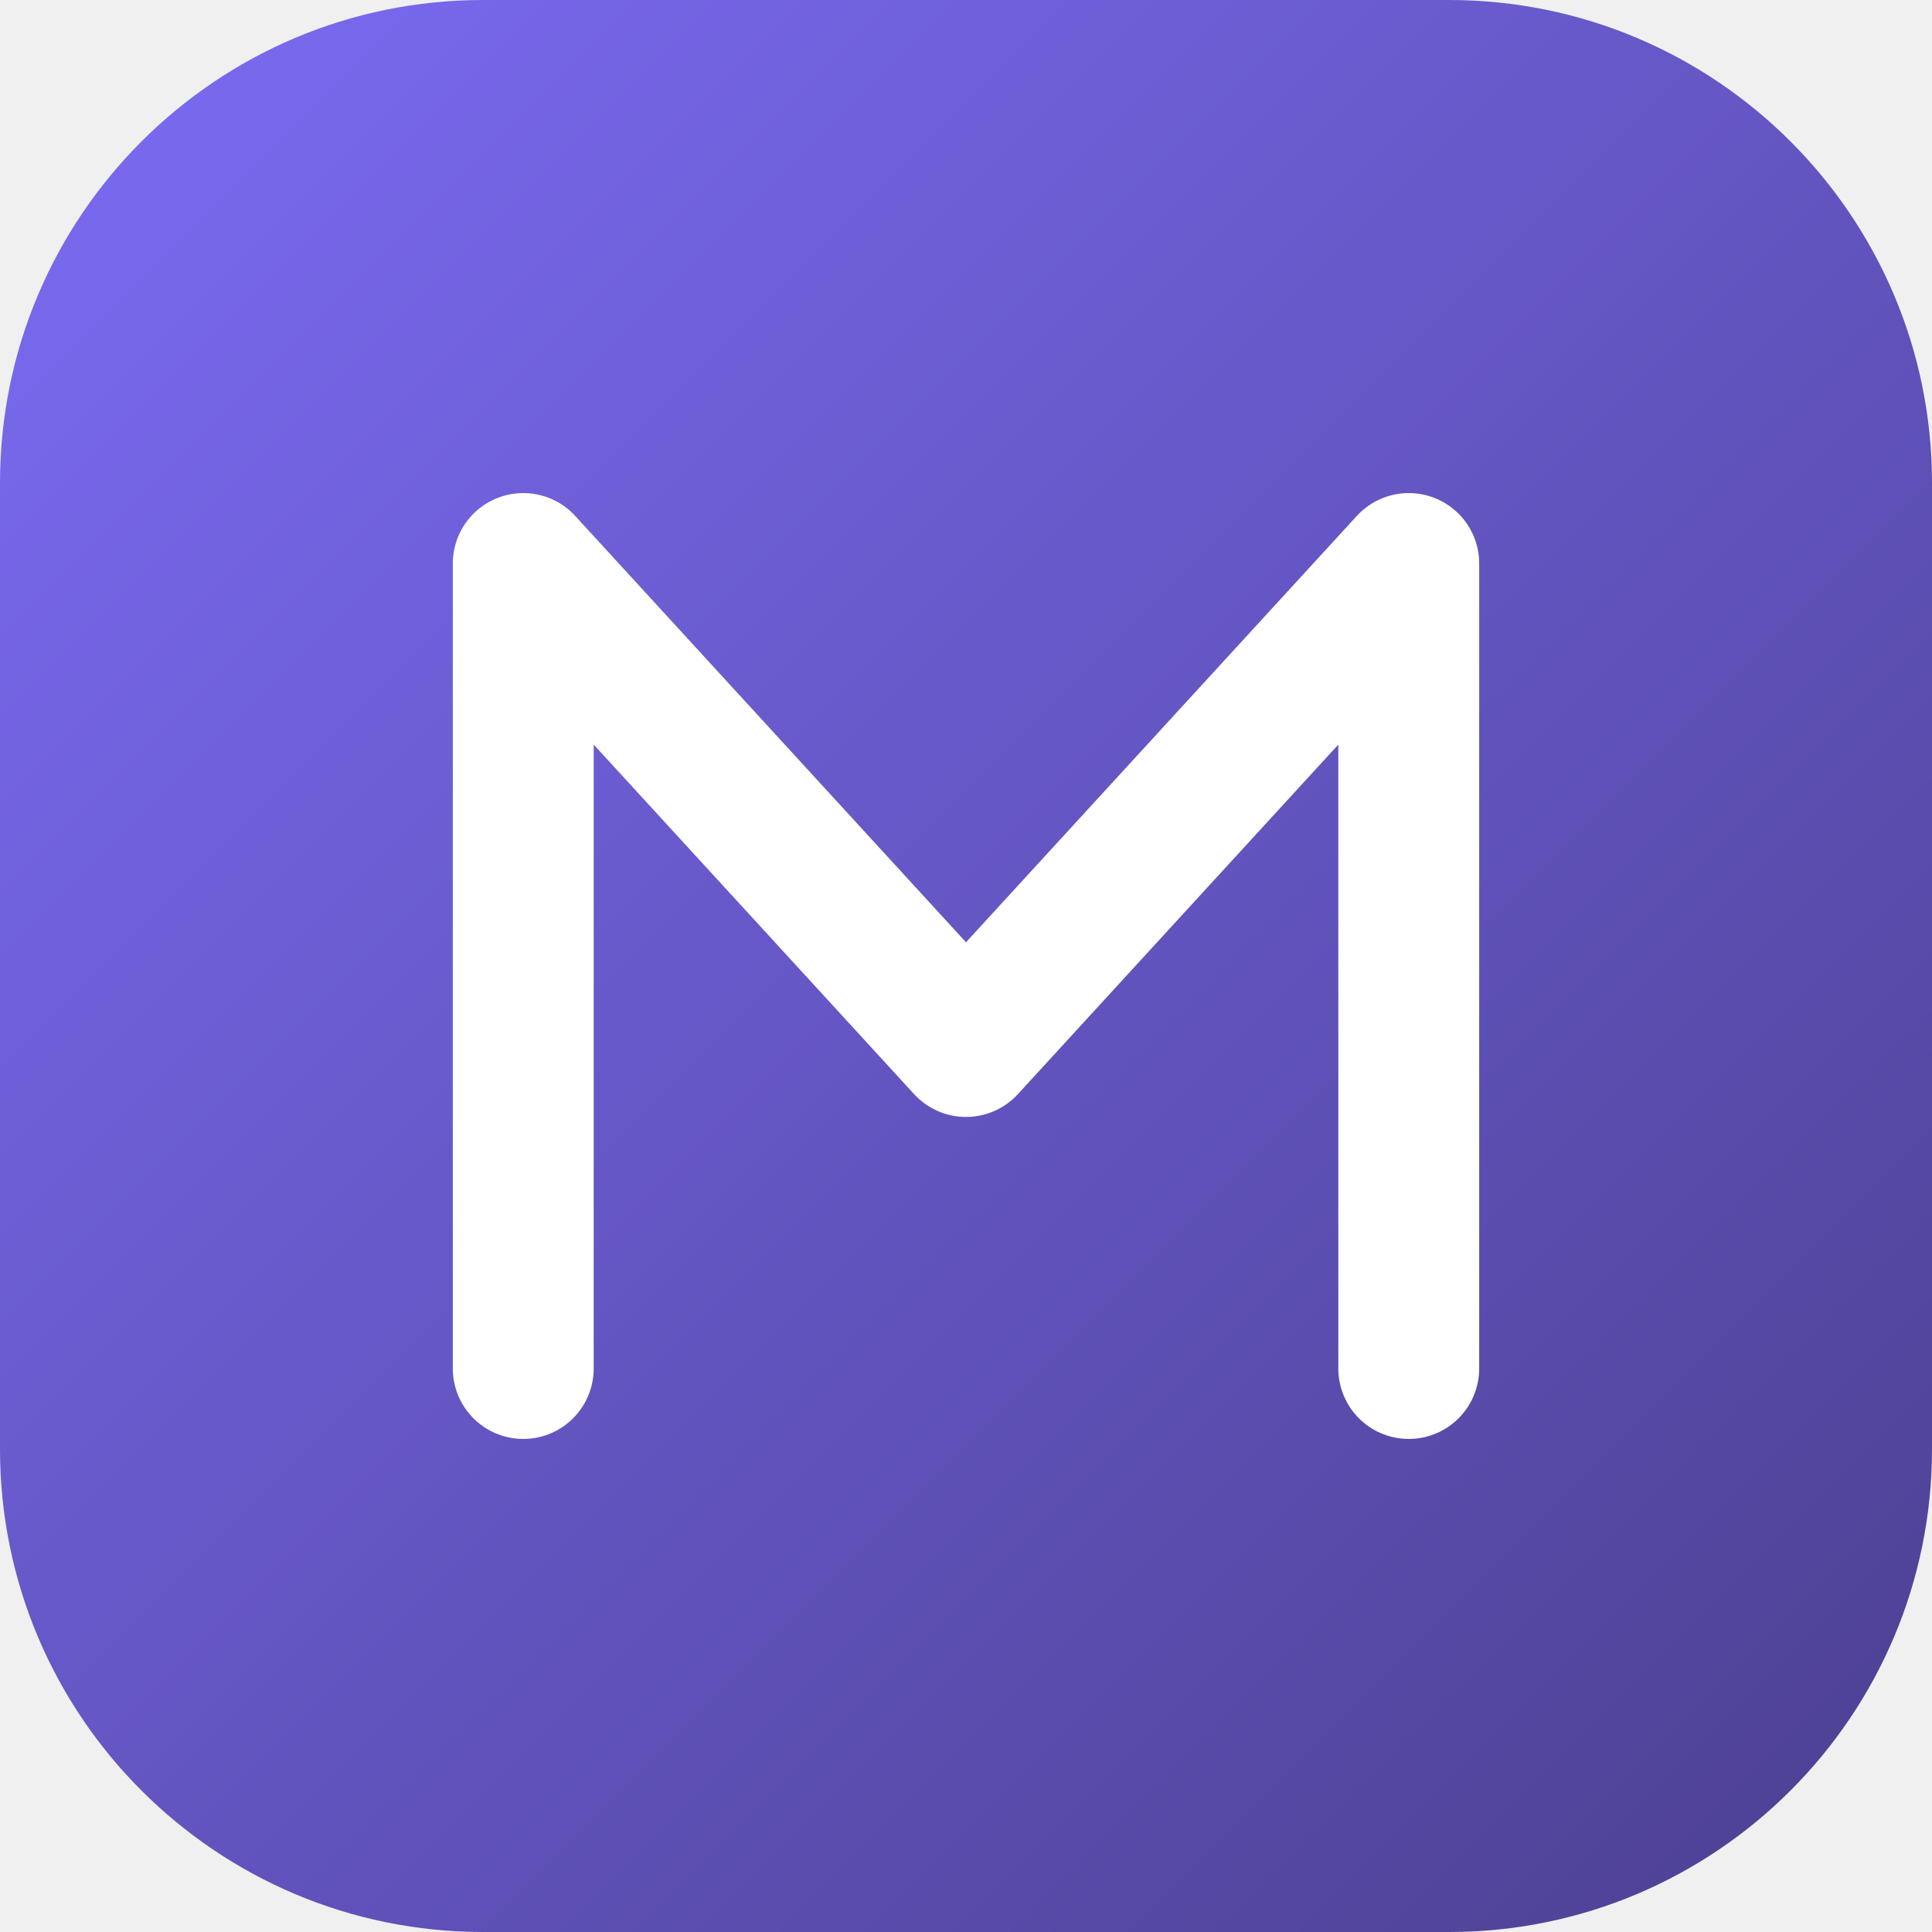
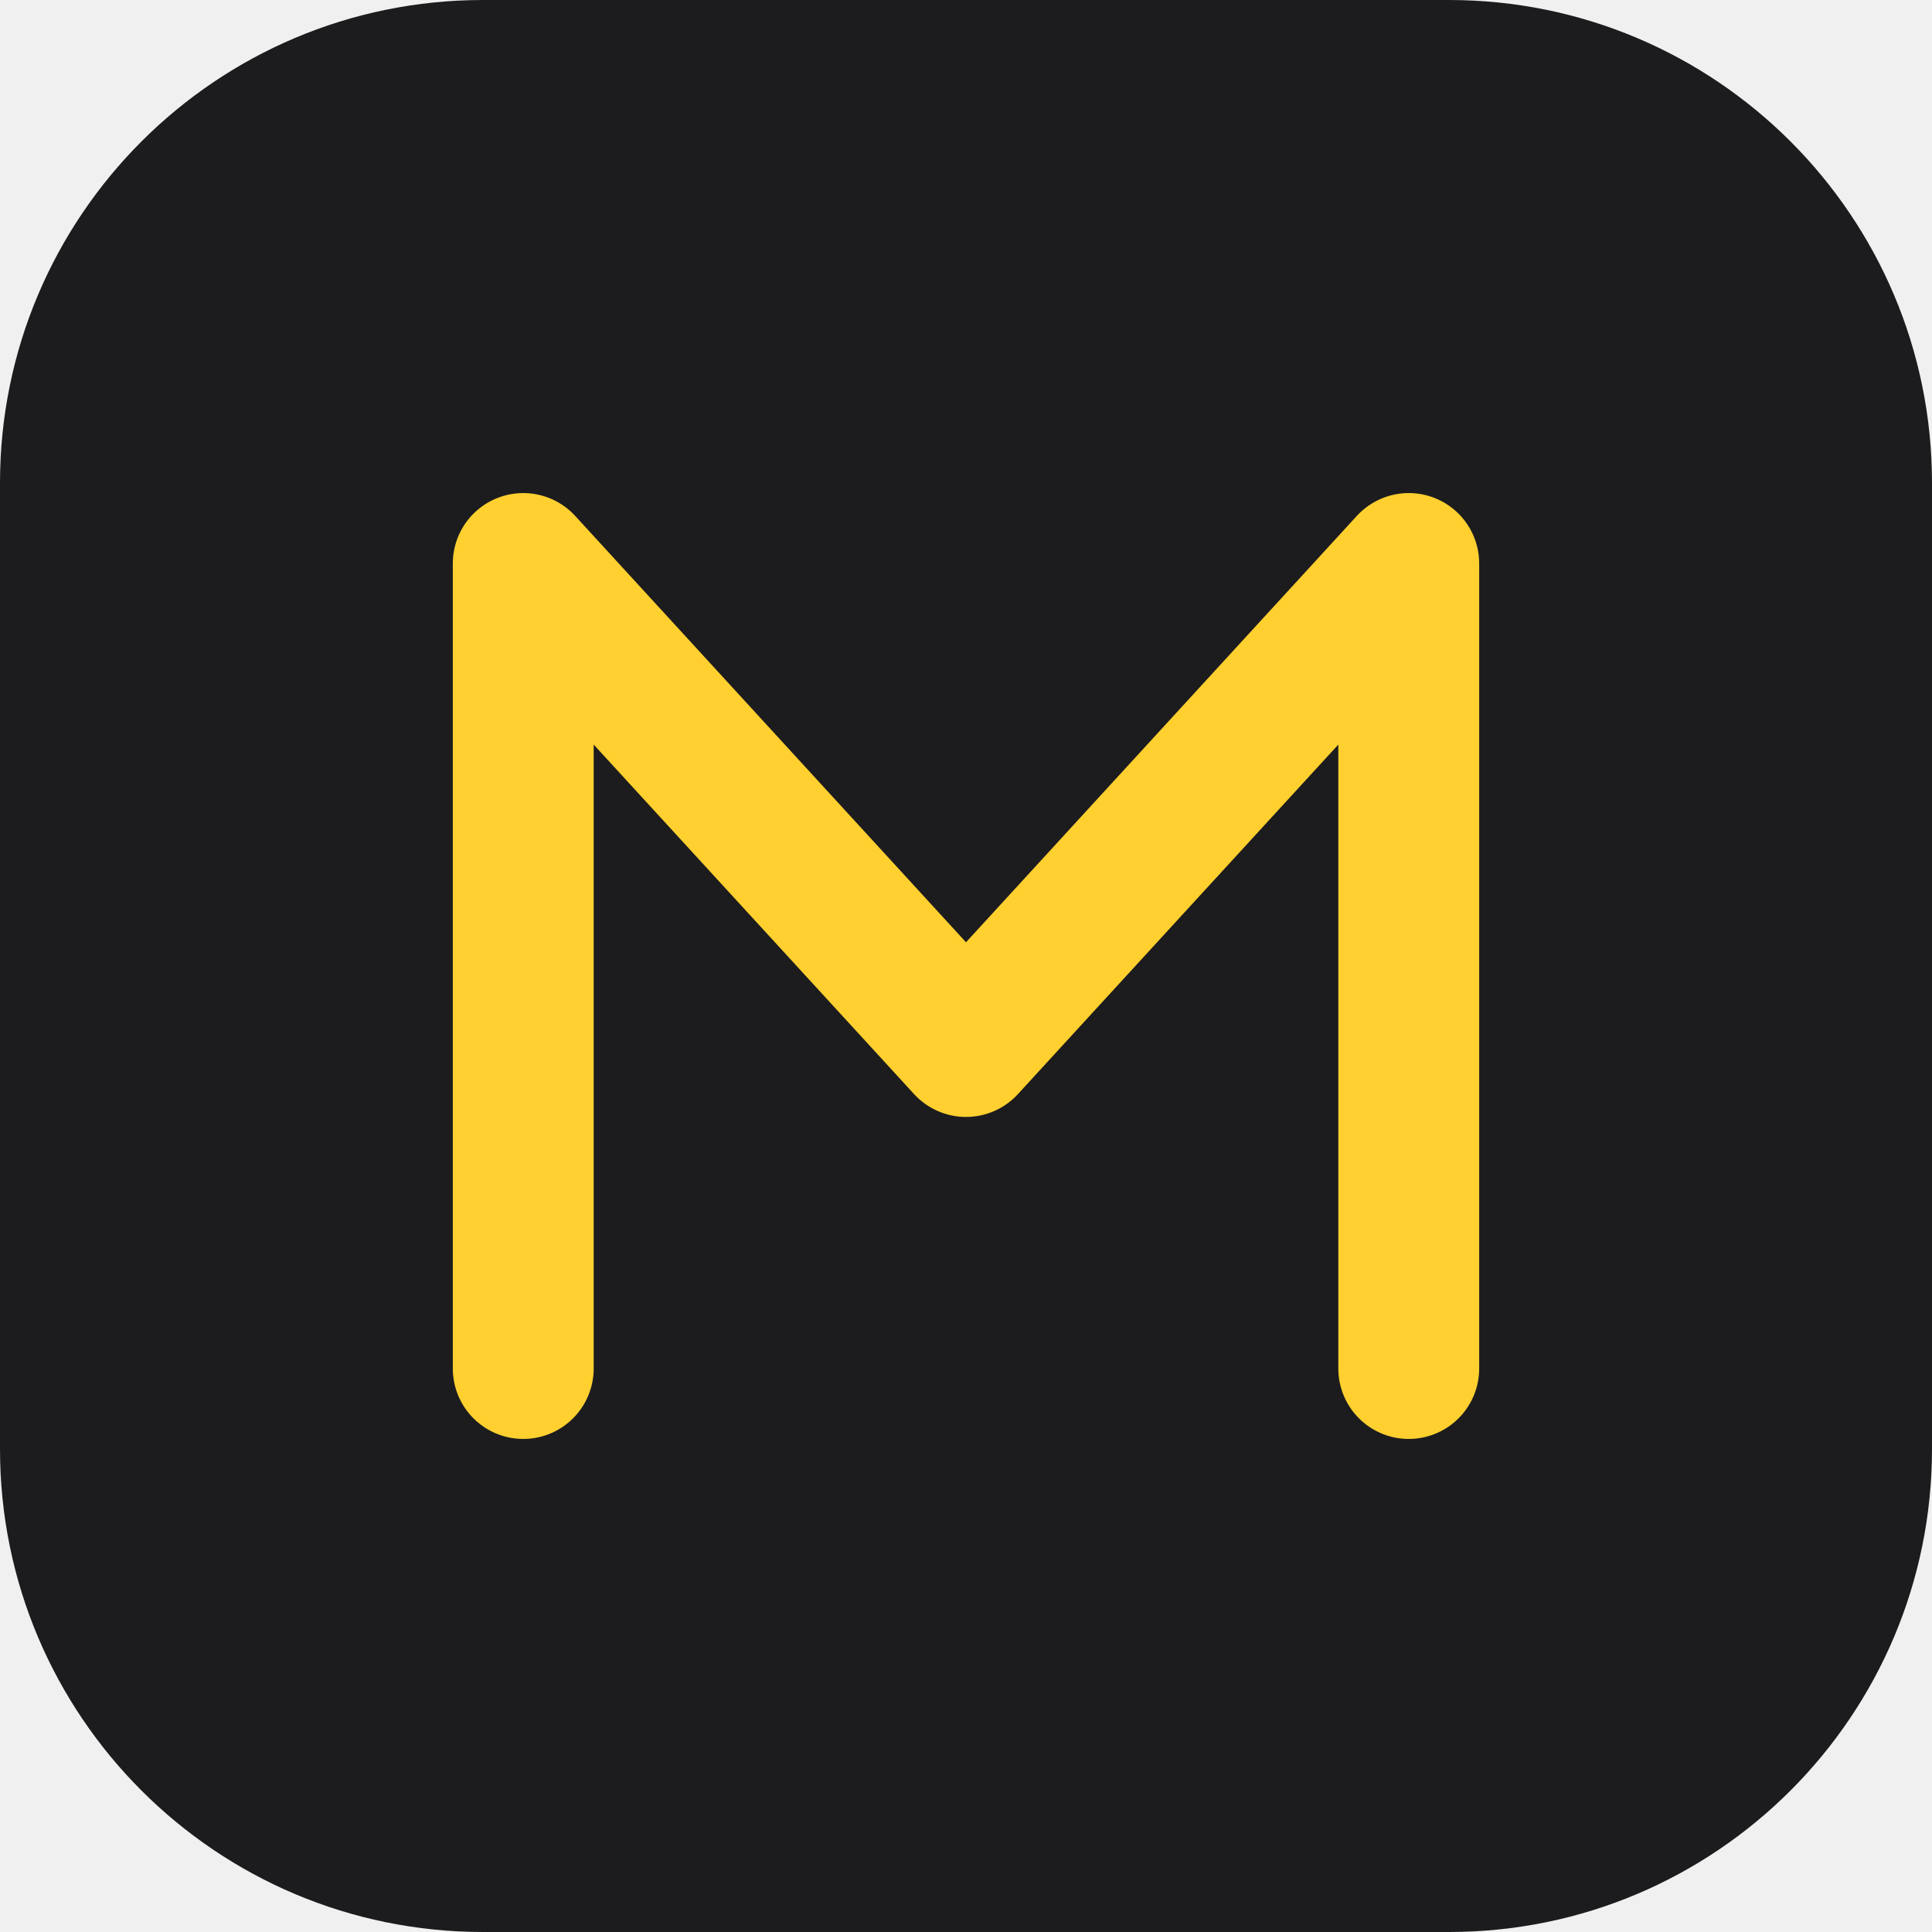
<svg xmlns="http://www.w3.org/2000/svg" width="96" height="96" viewBox="0 0 96 96" role="img" aria-label="MostNote">
-   <defs>
-     <linearGradient id="mostnote-gradient-min" x1="0" y1="0" x2="1" y2="1">
-       <stop offset="0" stop-color="#7c6cf5" />
-       <stop offset="1" stop-color="#4b3f8f" />
-     </linearGradient>
-   </defs>
-   <rect width="96" height="96" rx="24" fill="url(#mostnote-gradient-min)" />
-   <path d="M26 68V28l22 24 22-24v40" fill="none" stroke="#fff" stroke-width="7" stroke-linecap="round" stroke-linejoin="round" />
+   <rect width="96" height="96" rx="24" fill="#1c1c1e" />
+   <path d="M26 68V28l22 24 22-24v40" fill="none" stroke="#ffd02f" stroke-width="7" stroke-linecap="round" stroke-linejoin="round" />
</svg>
